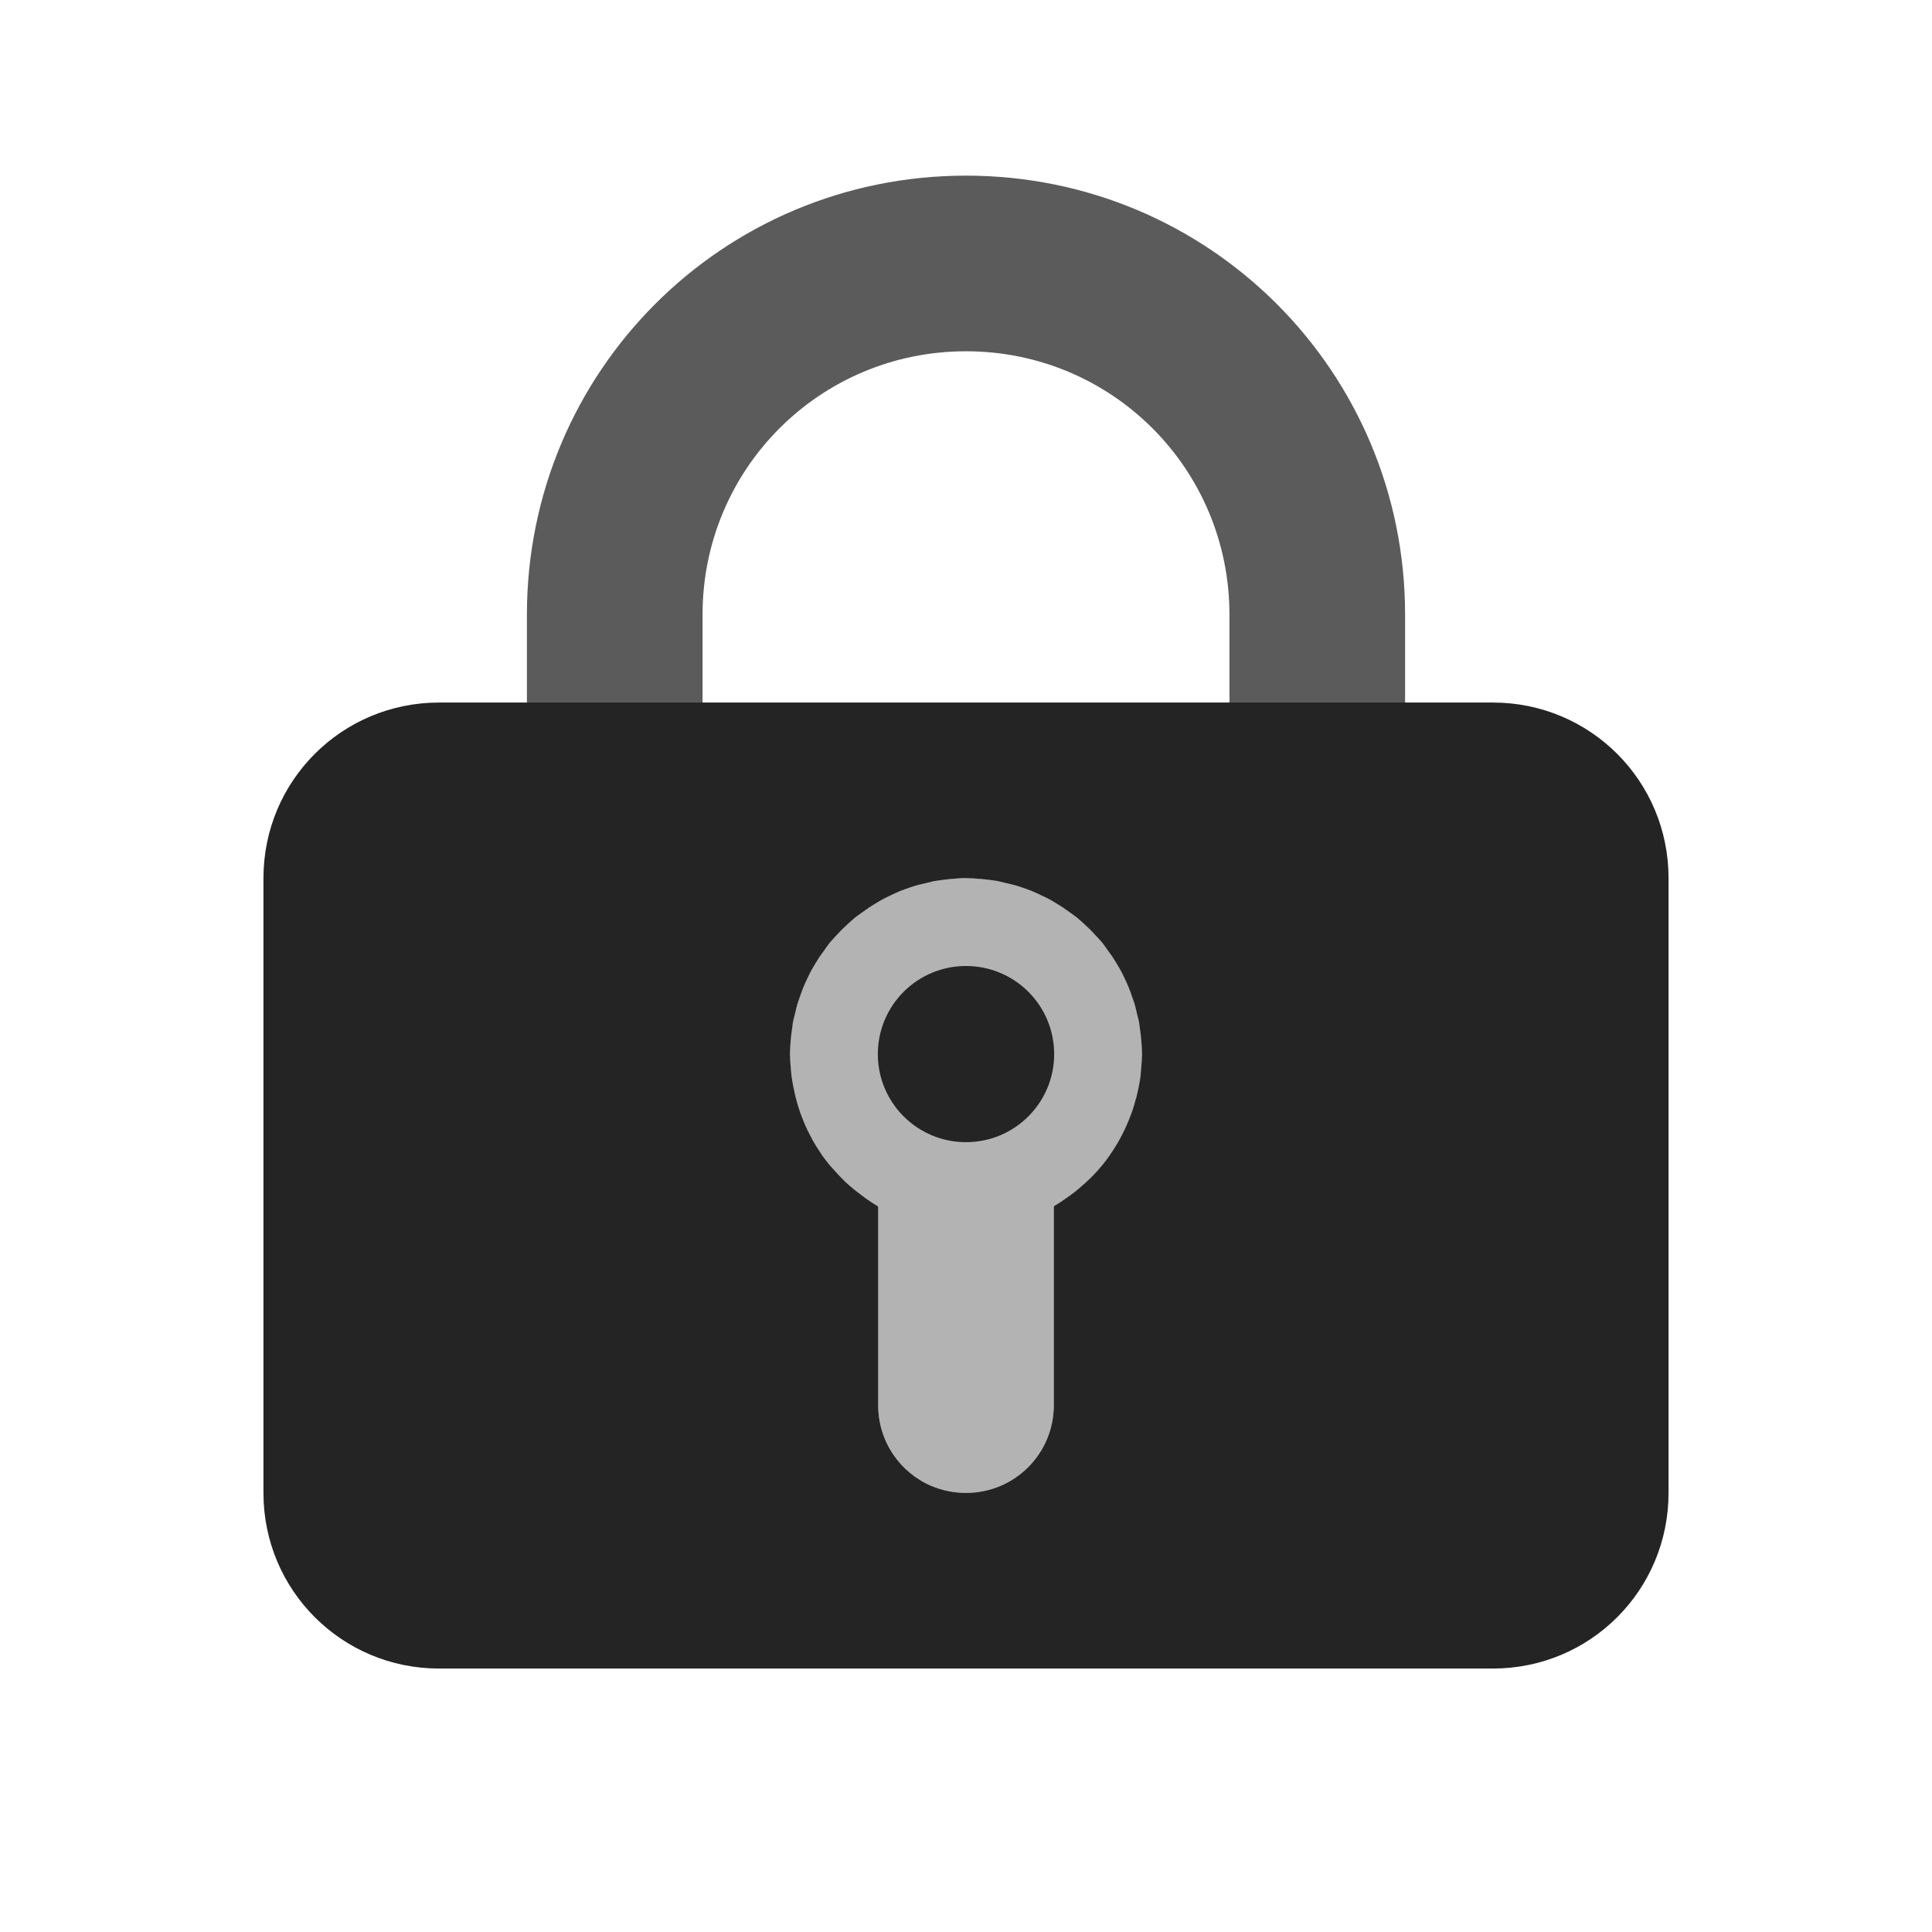
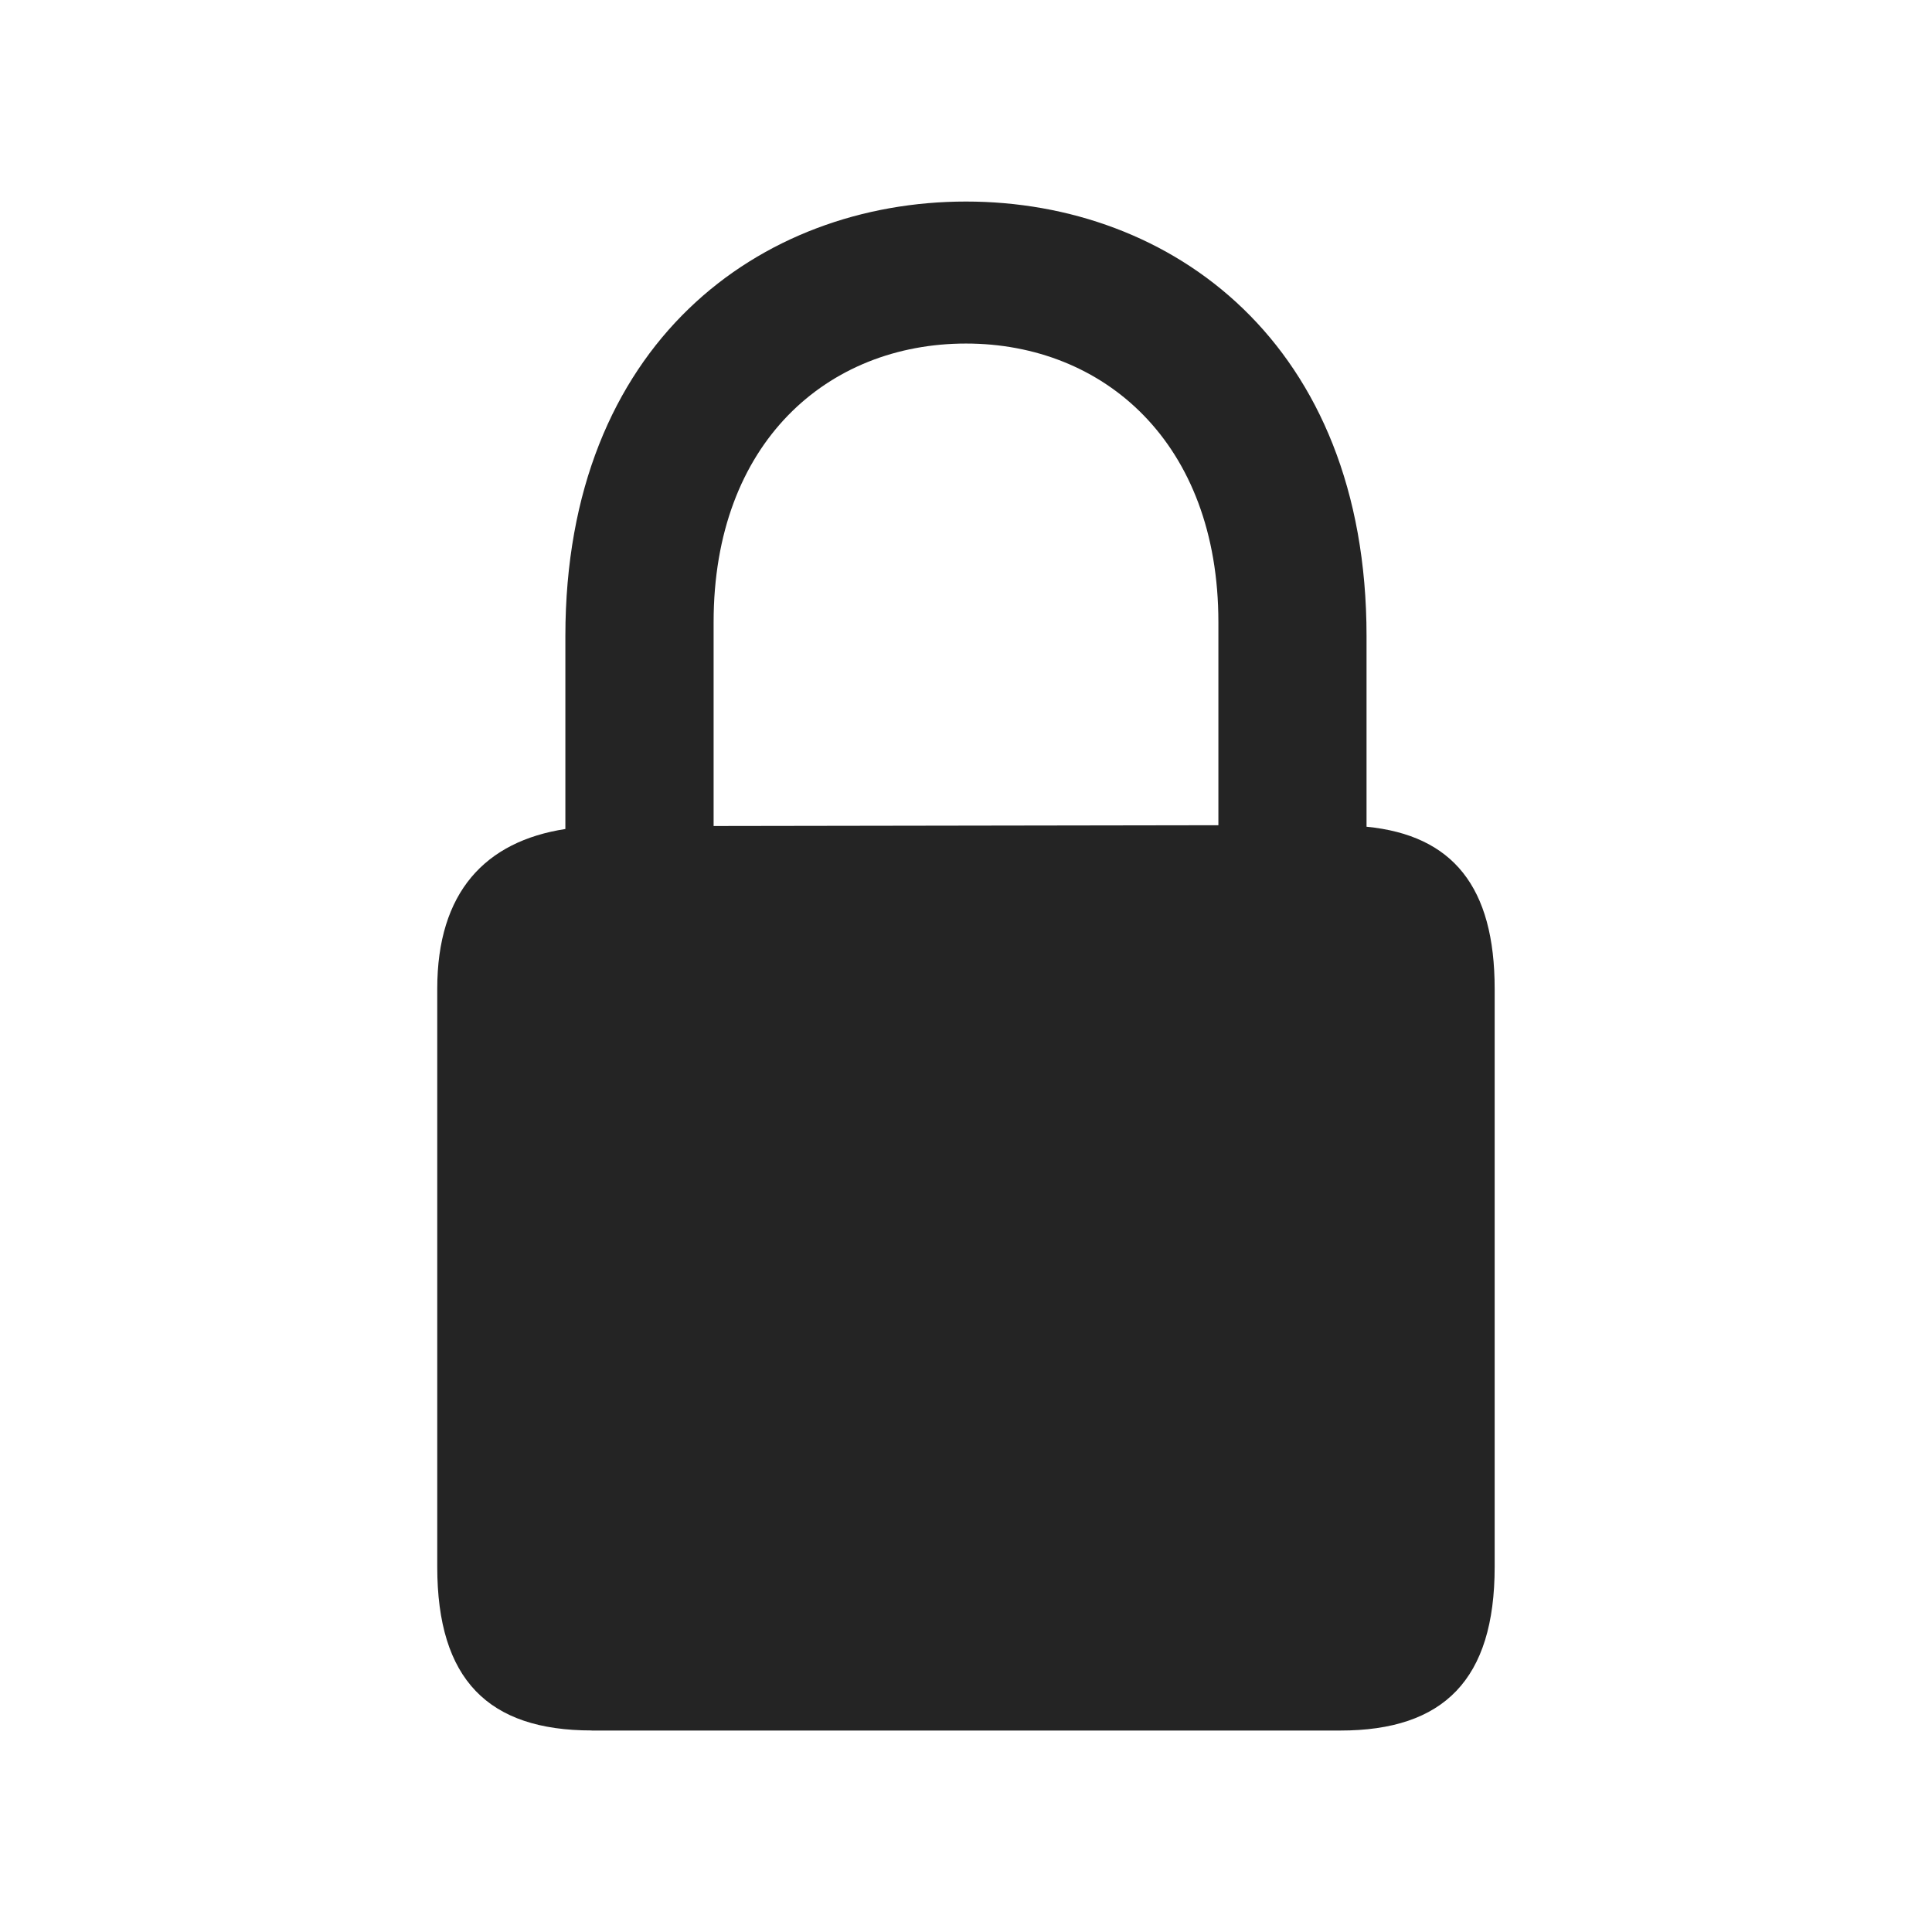
<svg xmlns="http://www.w3.org/2000/svg" id="svg7384" width="22" height="22" enable-background="new" version="1.1">
  <defs id="defs7386">
    <style id="current-color-scheme" type="text/css">.ColorScheme-Text { color:#333333; } .ColorScheme-Highlight { color:#5294e2; } .ColorScheme-ButtonBackground { color:#333333; }</style>
  </defs>
  <g id="22-22-document-open-recent">
    <path id="rect1049" style="opacity:1;fill:#242424;fill-opacity:1;stroke-width:4.648;stroke-linecap:round" d="M 115.76 8.029 C 115.663 8.055 115.575 8.11 115.51 8.186 L 113.354 10.342 L 111.697 8.686 C 111.54 8.429 111.129 8.379 110.916 8.592 C 110.703 8.805 110.753 9.216 111.01 9.373 L 113.01 11.373 C 113.193 11.547 113.514 11.547 113.697 11.373 L 116.197 8.873 C 116.49 8.575 116.172 7.962 115.76 8.029 z " />
    <path id="rect1037" style="opacity:1;fill:#242424;fill-opacity:1;stroke-width:4.648;stroke-linecap:round" d="M 113.35 3.85 A 7 7 0 0 0 106.35 10.85 A 7 7 0 0 0 113.35 17.85 A 7 7 0 0 0 120.35 10.85 A 7 7 0 0 0 113.35 3.85 z M 113.35 5.85 A 5 5 0 0 1 118.35 10.85 A 5 5 0 0 1 113.35 15.85 A 5 5 0 0 1 108.35 10.85 A 5 5 0 0 1 113.35 5.85 z " />
    <rect id="rect4214" x="102.35" y="-0.156" width="22" height="22" opacity="0" />
    <rect id="rect7713-2" x="105.35" y="2.85" width="16" height="16" color="#000000" enable-background="new" fill="none" />
  </g>
  <g id="document-open-recent">
    <path id="rect1028" style="opacity:1;fill:#242424;fill-opacity:1;stroke-width:4.648;stroke-linecap:round" d="M 85.02 1.99 C 84.827 2.041 84.65 2.152 84.52 2.303 L 80.207 6.615 L 76.895 3.303 C 76.58 2.789 75.758 2.689 75.332 3.115 C 74.906 3.541 75.006 4.363 75.52 4.678 L 79.52 8.678 C 79.887 9.025 80.528 9.025 80.895 8.678 L 85.895 3.678 C 86.48 3.081 85.845 1.855 85.02 1.99 z " />
    <path id="rect1021" style="opacity:1;fill:#242424;fill-opacity:1;stroke-width:4.648;stroke-linecap:round" d="M 80.199 -6.369 A 14 14 0 0 0 66.199 7.631 A 14 14 0 0 0 80.199 21.631 A 14 14 0 0 0 94.199 7.631 A 14 14 0 0 0 80.199 -6.369 z M 80.182 -2.369 A 10 10 0 0 1 80.199 -2.369 A 10 10 0 0 1 90.199 7.631 A 10 10 0 0 1 80.199 17.631 A 10 10 0 0 1 70.199 7.631 A 10 10 0 0 1 80.182 -2.369 z " />
    <rect id="rect116" x="64.2" y="-8.37" width="32" height="32" color="#000000" enable-background="new" fill="none" style="stroke-width:1" />
  </g>
  <g id="document-encrypt">
-     <path id="rect971" style="opacity:0.75;fill:#242424;fill-opacity:1;stroke-width:4.648;stroke-linecap:round" d="M 11 2 C 8.23 2 6 4.23 6 7 L 6 10 L 8 10 L 8 7 C 8 5.338 9.338 4 11 4 C 12.662 4 14 5.338 14 7 L 14 10 L 16 10 L 16 7 C 16 4.23 13.77 2 11 2 z " />
-     <path id="rect963" style="opacity:0.35;fill:#242424;fill-opacity:1;stroke-width:4.648;stroke-linecap:round" d="M 11 10 A 2.003 2.003 0 0 0 8.996 12.004 A 2.003 2.003 0 0 0 10 13.738 L 10 16 C 10 16.554 10.446 17 11 17 C 11.554 17 12 16.554 12 16 L 12 13.736 A 2.003 2.003 0 0 0 13.004 12.004 A 2.003 2.003 0 0 0 11 10 z " />
-     <path id="rect958" style="opacity:1;fill:#242424;fill-opacity:1;stroke-width:4.648;stroke-linecap:round" d="M 11 11 A 1.003 1.003 0 0 0 9.996 12.004 A 1.003 1.003 0 0 0 11 13.006 A 1.003 1.003 0 0 0 12.004 12.004 A 1.003 1.003 0 0 0 11 11 z " />
-     <path id="rect954" style="opacity:1;fill:#242424;fill-opacity:1;stroke-width:4.648;stroke-linecap:round" d="M 5 8 C 3.892 8 3 8.892 3 10 L 3 17 C 3 18.108 3.892 19 5 19 L 17 19 C 18.108 19 19 18.108 19 17 L 19 10 C 19 8.892 18.108 8 17 8 L 7 8 L 5 8 z M 10.961 10 A 2.003 2.003 0 0 1 11 10 A 2.003 2.003 0 0 1 11.158 10.008 A 2.003 2.003 0 0 1 11.293 10.023 A 2.003 2.003 0 0 1 11.361 10.033 A 2.003 2.003 0 0 1 11.461 10.057 A 2.003 2.003 0 0 1 11.578 10.086 A 2.003 2.003 0 0 1 11.635 10.105 A 2.003 2.003 0 0 1 11.754 10.148 A 2.003 2.003 0 0 1 11.857 10.195 A 2.003 2.003 0 0 1 11.924 10.227 A 2.003 2.003 0 0 1 12.039 10.293 A 2.003 2.003 0 0 1 12.107 10.336 A 2.003 2.003 0 0 1 12.176 10.385 A 2.003 2.003 0 0 1 12.271 10.455 A 2.003 2.003 0 0 1 12.342 10.518 A 2.003 2.003 0 0 1 12.416 10.588 A 2.003 2.003 0 0 1 12.486 10.662 A 2.003 2.003 0 0 1 12.549 10.732 A 2.003 2.003 0 0 1 12.619 10.828 A 2.003 2.003 0 0 1 12.668 10.896 A 2.003 2.003 0 0 1 12.711 10.965 A 2.003 2.003 0 0 1 12.777 11.08 A 2.003 2.003 0 0 1 12.809 11.146 A 2.003 2.003 0 0 1 12.855 11.25 A 2.003 2.003 0 0 1 12.898 11.369 A 2.003 2.003 0 0 1 12.918 11.426 A 2.003 2.003 0 0 1 12.947 11.543 A 2.003 2.003 0 0 1 12.971 11.643 A 2.003 2.003 0 0 1 12.98 11.711 A 2.003 2.003 0 0 1 12.996 11.846 A 2.003 2.003 0 0 1 13.004 12.004 A 2.003 2.003 0 0 1 12.996 12.152 A 2.003 2.003 0 0 1 12.988 12.246 A 2.003 2.003 0 0 1 12.971 12.354 A 2.003 2.003 0 0 1 12.947 12.465 A 2.003 2.003 0 0 1 12.941 12.492 A 2.003 2.003 0 0 1 12.934 12.514 A 2.003 2.003 0 0 1 12.891 12.658 A 2.003 2.003 0 0 1 12.863 12.732 A 2.003 2.003 0 0 1 12.83 12.811 A 2.003 2.003 0 0 1 12.773 12.93 A 2.003 2.003 0 0 1 12.738 12.994 A 2.003 2.003 0 0 1 12.676 13.096 A 2.003 2.003 0 0 1 12.627 13.168 A 2.003 2.003 0 0 1 12.561 13.256 A 2.003 2.003 0 0 1 12.5 13.328 A 2.003 2.003 0 0 1 12.436 13.396 A 2.003 2.003 0 0 1 12.355 13.473 A 2.003 2.003 0 0 1 12.287 13.533 A 2.003 2.003 0 0 1 12.193 13.607 A 2.003 2.003 0 0 1 12.135 13.648 A 2.003 2.003 0 0 1 12 13.736 L 12 16 C 12 16.554 11.554 17 11 17 C 10.861 17 10.729 16.972 10.609 16.922 C 10.25 16.77 10 16.416 10 16 L 10 13.738 A 2.003 2.003 0 0 1 9.854 13.643 A 2.003 2.003 0 0 1 9.809 13.609 A 2.003 2.003 0 0 1 9.721 13.541 A 2.003 2.003 0 0 1 9.627 13.459 A 2.003 2.003 0 0 1 9.582 13.414 A 2.003 2.003 0 0 1 9.498 13.324 A 2.003 2.003 0 0 1 9.443 13.262 A 2.003 2.003 0 0 1 9.361 13.154 A 2.003 2.003 0 0 1 9.334 13.113 A 2.003 2.003 0 0 1 9.26 12.994 A 2.003 2.003 0 0 1 9.225 12.928 A 2.003 2.003 0 0 1 9.174 12.824 A 2.003 2.003 0 0 1 9.131 12.719 A 2.003 2.003 0 0 1 9.109 12.66 A 2.003 2.003 0 0 1 9.068 12.525 A 2.003 2.003 0 0 1 9.051 12.455 A 2.003 2.003 0 0 1 9.031 12.361 A 2.003 2.003 0 0 1 9.012 12.242 A 2.003 2.003 0 0 1 9.004 12.156 A 2.003 2.003 0 0 1 8.996 12.004 A 2.003 2.003 0 0 1 9.004 11.846 A 2.003 2.003 0 0 1 9.02 11.711 A 2.003 2.003 0 0 1 9.029 11.643 A 2.003 2.003 0 0 1 9.053 11.543 A 2.003 2.003 0 0 1 9.082 11.426 A 2.003 2.003 0 0 1 9.102 11.369 A 2.003 2.003 0 0 1 9.145 11.25 A 2.003 2.003 0 0 1 9.191 11.146 A 2.003 2.003 0 0 1 9.223 11.08 A 2.003 2.003 0 0 1 9.289 10.965 A 2.003 2.003 0 0 1 9.332 10.896 A 2.003 2.003 0 0 1 9.381 10.828 A 2.003 2.003 0 0 1 9.451 10.732 A 2.003 2.003 0 0 1 9.514 10.662 A 2.003 2.003 0 0 1 9.584 10.588 A 2.003 2.003 0 0 1 9.658 10.518 A 2.003 2.003 0 0 1 9.729 10.455 A 2.003 2.003 0 0 1 9.824 10.385 A 2.003 2.003 0 0 1 9.893 10.336 A 2.003 2.003 0 0 1 9.961 10.293 A 2.003 2.003 0 0 1 10.076 10.227 A 2.003 2.003 0 0 1 10.143 10.195 A 2.003 2.003 0 0 1 10.246 10.148 A 2.003 2.003 0 0 1 10.365 10.105 A 2.003 2.003 0 0 1 10.422 10.086 A 2.003 2.003 0 0 1 10.539 10.057 A 2.003 2.003 0 0 1 10.639 10.033 A 2.003 2.003 0 0 1 10.707 10.023 A 2.003 2.003 0 0 1 10.842 10.008 A 2.003 2.003 0 0 1 10.961 10 z " />
    <rect id="rect4192-3" x="-4.2691999e-11" y="-2.6673001e-11" width="22" height="22" opacity="0" />
-     <rect id="rect5737-9-6" transform="rotate(-90)" x="-18.997" y="2.998" width="16" height="16" color="#bebebe" fill="none" />
-   </g>
-   <g id="16-16-document-decrypt">
-     <path id="rect907" style="opacity:0.75;fill:#242424;fill-opacity:1;stroke-width:4.648;stroke-linecap:round" d="M 11 -28 C 8.805 -28 7.039 -26.211 7.006 -24 L 9 -24 C 9 -25.108 9.892 -26 11 -26 C 12.108 -26 13 -25.108 13 -24 L 13 -22 L 15 -22 L 15 -23.938 C 15 -26.177 13.216 -28 11 -28 z " />
-     <path id="rect884" style="fill:#242424;fill-opacity:1;stroke-width:4.648;stroke-linecap:round" d="M 5 -22 C 4.446 -22 4 -21.554 4 -21 L 4 -15 C 4 -14.446 4.446 -14 5 -14 L 17 -14 C 17.554 -14 18 -14.446 18 -15 L 18 -21 C 18 -21.554 17.554 -22 17 -22 L 15 -22 L 13 -22 L 9 -22 L 7 -22 L 5 -22 z M 10.951 -20 A 2 2 0 0 1 11 -20 A 2 2 0 0 1 13 -18 A 2 2 0 0 1 11 -16 A 2 2 0 0 1 9 -18 A 2 2 0 0 1 10.951 -20 z " />
-     <rect id="rect892" transform="rotate(-90)" x="13.003" y="2.997" width="16" height="16" color="#bebebe" fill="none" />
-     <path id="rect899" style="fill:#242424;fill-opacity:1;stroke-width:4.648;stroke-linecap:round;opacity:0.35" d="M 10.951 -20 A 2 2 0 0 0 9 -18 A 2 2 0 0 0 11 -16 A 2 2 0 0 0 13 -18 A 2 2 0 0 0 11 -20 A 2 2 0 0 0 10.951 -20 z " />
-     <path id="rect894" style="fill:#242424;fill-opacity:1;stroke-width:4.648;stroke-linecap:round" d="M 11 -19 A 1 1 0 0 0 10 -18 A 1 1 0 0 0 11 -17 A 1 1 0 0 0 12 -18 A 1 1 0 0 0 11 -19 z " />
-   </g>
-   <g id="16-16-document-encrypt">
-     <path id="rect935" style="opacity:0.75;fill:#242424;fill-opacity:1;stroke-width:4.648;stroke-linecap:round" d="M 34 -28 C 31.784 -28 30 -26.178 30 -23.938 L 30 -22 L 32 -22 L 32 -24 C 32 -25.108 32.892 -26 34 -26 C 35.108 -26 36 -25.108 36 -24 L 36 -22 L 38 -22 L 38 -23.938 C 38 -26.177 36.216 -28 34 -28 z " />
-     <rect id="rect67-5" transform="rotate(-90)" x="13.003" y="25.997" width="16" height="16" color="#bebebe" fill="none" />
-     <path id="path913" style="fill:#242424;fill-opacity:1;stroke-width:4.648;stroke-linecap:round" d="m 28,-22 c -0.554,0 -1,0.446 -1,1 v 6 c 0,0.554 0.446,1 1,1 h 12 c 0.554,0 1,-0.446 1,-1 v -6 c 0,-0.554 -0.446,-1 -1,-1 h -2 -2 -4 -2 z m 5.951,2 a 2,2 0 0 1 0.049,0 2,2 0 0 1 2,2 2,2 0 0 1 -2,2 2,2 0 0 1 -2,-2 2,2 0 0 1 1.951,-2 z" />
-     <path id="path915" style="opacity:0.35;fill:#242424;fill-opacity:1;stroke-width:4.648;stroke-linecap:round" d="M 33.951,-20 A 2,2 0 0 0 32,-18 a 2,2 0 0 0 2,2 2,2 0 0 0 2,-2 2,2 0 0 0 -2,-2 2,2 0 0 0 -0.049,0 z" />
-     <path id="path917" style="fill:#242424;fill-opacity:1;stroke-width:4.648;stroke-linecap:round" d="m 34,-19 a 1,1 0 0 0 -1,1 1,1 0 0 0 1,1 1,1 0 0 0 1,-1 1,1 0 0 0 -1,-1 z" />
+     <path style="color:#000000;fill:#242424;-inkscape-stroke:none;fill-opacity:1" d="m 6.737,19.706 h 8.525 c 1.178,0 1.758,-0.58 1.758,-1.863 v -6.583 c 0,-1.16 -0.475,-1.749 -1.459,-1.846 v -2.171 c 0,-3.34 -2.224,-4.948 -4.561,-4.948 -2.338,0 -4.562,1.608 -4.562,4.948 v 2.197 c -0.914,0.141 -1.459,0.721 -1.459,1.819 v 6.583 c 0,1.283 0.58,1.863 1.758,1.863 z m 1.389,-12.621 c 0,-2.048 1.301,-3.173 2.874,-3.173 1.565,0 2.874,1.125 2.874,3.173 v 2.312 l -5.748,0.009 z" id="path858" />
  </g>
  <g id="document-decrypt">
-     <path id="rect1009" style="opacity:0.75;fill:#242424;fill-opacity:1;stroke-width:4.648;stroke-linecap:round" d="M 11 34 C 8.573 34 6.561 35.713 6.1 38 L 8.182 38 C 8.593 36.835 9.691 36 11 36 C 12.662 36 14 37.338 14 39 L 14 42 L 16 42 L 16 39 C 16 36.23 13.77 34 11 34 z M 6 40 L 6 42 L 8 42 L 8 40 L 6 40 z " />
    <rect id="rect861" x="-4.2691999e-11" y="32" width="22" height="22" opacity="0" />
-     <rect id="rect863" transform="rotate(-90)" x="-50.997" y="2.998" width="16" height="16" color="#bebebe" fill="none" />
-     <path id="path985" style="opacity:0.35;fill:#242424;fill-opacity:1;stroke-width:4.648;stroke-linecap:round" d="m 11.059,42 a 2.003,2.003 0 0 0 -2.004,2.004 2.003,2.003 0 0 0 1.004,1.734 V 48 c 0,0.554 0.446,1 1,1 0.554,0 1,-0.446 1,-1 V 45.736 A 2.003,2.003 0 0 0 13.062,44.004 2.003,2.003 0 0 0 11.059,42 Z" />
-     <path id="path987" style="fill:#242424;fill-opacity:1;stroke-width:4.648;stroke-linecap:round" d="m 11.059,43 a 1.003,1.003 0 0 0 -1.004,1.004 1.003,1.003 0 0 0 1.004,1.002 1.003,1.003 0 0 0 1.004,-1.002 A 1.003,1.003 0 0 0 11.059,43 Z" />
-     <path id="path989" style="fill:#242424;fill-opacity:1;stroke-width:4.648;stroke-linecap:round" d="m 5.059,40 c -1.108,0 -2,0.892 -2,2 v 7 c 0,1.108 0.892,2 2,2 h 12 c 1.108,0 2,-0.892 2,-2 v -7 c 0,-1.108 -0.892,-2 -2,-2 h -10 z m 5.961,2 a 2.003,2.003 0 0 1 0.039,0 2.003,2.003 0 0 1 0.158,0.008 2.003,2.003 0 0 1 0.135,0.016 2.003,2.003 0 0 1 0.068,0.01 2.003,2.003 0 0 1 0.1,0.023 2.003,2.003 0 0 1 0.117,0.029 2.003,2.003 0 0 1 0.057,0.02 2.003,2.003 0 0 1 0.119,0.043 2.003,2.003 0 0 1 0.104,0.047 2.003,2.003 0 0 1 0.066,0.031 2.003,2.003 0 0 1 0.115,0.066 2.003,2.003 0 0 1 0.068,0.043 2.003,2.003 0 0 1 0.068,0.049 2.003,2.003 0 0 1 0.096,0.07 2.003,2.003 0 0 1 0.07,0.062 2.003,2.003 0 0 1 0.074,0.07 2.003,2.003 0 0 1 0.07,0.074 2.003,2.003 0 0 1 0.062,0.07 2.003,2.003 0 0 1 0.07,0.096 2.003,2.003 0 0 1 0.049,0.068 2.003,2.003 0 0 1 0.043,0.068 2.003,2.003 0 0 1 0.066,0.115 2.003,2.003 0 0 1 0.031,0.066 2.003,2.003 0 0 1 0.047,0.104 2.003,2.003 0 0 1 0.043,0.119 2.003,2.003 0 0 1 0.02,0.057 2.003,2.003 0 0 1 0.029,0.117 2.003,2.003 0 0 1 0.023,0.1 2.003,2.003 0 0 1 0.01,0.068 2.003,2.003 0 0 1 0.016,0.135 2.003,2.003 0 0 1 0.008,0.158 2.003,2.003 0 0 1 -0.008,0.148 2.003,2.003 0 0 1 -0.008,0.094 2.003,2.003 0 0 1 -0.018,0.107 2.003,2.003 0 0 1 -0.023,0.111 2.003,2.003 0 0 1 -0.006,0.027 2.003,2.003 0 0 1 -0.008,0.021 2.003,2.003 0 0 1 -0.043,0.145 2.003,2.003 0 0 1 -0.027,0.074 2.003,2.003 0 0 1 -0.033,0.078 2.003,2.003 0 0 1 -0.057,0.119 2.003,2.003 0 0 1 -0.035,0.064 2.003,2.003 0 0 1 -0.062,0.102 2.003,2.003 0 0 1 -0.049,0.072 2.003,2.003 0 0 1 -0.066,0.088 2.003,2.003 0 0 1 -0.061,0.072 2.003,2.003 0 0 1 -0.064,0.068 2.003,2.003 0 0 1 -0.08,0.076 2.003,2.003 0 0 1 -0.068,0.061 2.003,2.003 0 0 1 -0.094,0.074 2.003,2.003 0 0 1 -0.059,0.041 2.003,2.003 0 0 1 -0.135,0.088 V 48 c 0,0.554 -0.446,1 -1,1 -0.139,0 -0.271,-0.028 -0.391,-0.078 C 10.309,48.77 10.059,48.416 10.059,48 v -2.262 a 2.003,2.003 0 0 1 -0.146,-0.096 2.003,2.003 0 0 1 -0.045,-0.033 2.003,2.003 0 0 1 -0.088,-0.068 2.003,2.003 0 0 1 -0.094,-0.082 2.003,2.003 0 0 1 -0.045,-0.045 2.003,2.003 0 0 1 -0.084,-0.09 2.003,2.003 0 0 1 -0.055,-0.062 2.003,2.003 0 0 1 -0.082,-0.107 2.003,2.003 0 0 1 -0.027,-0.041 2.003,2.003 0 0 1 -0.074,-0.119 2.003,2.003 0 0 1 -0.035,-0.066 2.003,2.003 0 0 1 -0.051,-0.104 2.003,2.003 0 0 1 -0.043,-0.105 2.003,2.003 0 0 1 -0.021,-0.059 2.003,2.003 0 0 1 -0.041,-0.135 2.003,2.003 0 0 1 -0.018,-0.07 2.003,2.003 0 0 1 -0.02,-0.094 2.003,2.003 0 0 1 -0.02,-0.119 2.003,2.003 0 0 1 -0.008,-0.086 2.003,2.003 0 0 1 -0.008,-0.152 2.003,2.003 0 0 1 0.008,-0.158 2.003,2.003 0 0 1 0.016,-0.135 2.003,2.003 0 0 1 0.01,-0.068 2.003,2.003 0 0 1 0.023,-0.1 2.003,2.003 0 0 1 0.029,-0.117 2.003,2.003 0 0 1 0.02,-0.057 2.003,2.003 0 0 1 0.043,-0.119 2.003,2.003 0 0 1 0.047,-0.104 2.003,2.003 0 0 1 0.031,-0.066 2.003,2.003 0 0 1 0.066,-0.115 2.003,2.003 0 0 1 0.043,-0.068 2.003,2.003 0 0 1 0.049,-0.068 2.003,2.003 0 0 1 0.07,-0.096 2.003,2.003 0 0 1 0.062,-0.07 2.003,2.003 0 0 1 0.07,-0.074 2.003,2.003 0 0 1 0.074,-0.07 2.003,2.003 0 0 1 0.07,-0.062 2.003,2.003 0 0 1 0.096,-0.07 2.003,2.003 0 0 1 0.068,-0.049 2.003,2.003 0 0 1 0.068,-0.043 2.003,2.003 0 0 1 0.115,-0.066 2.003,2.003 0 0 1 0.066,-0.031 2.003,2.003 0 0 1 0.104,-0.047 2.003,2.003 0 0 1 0.119,-0.043 2.003,2.003 0 0 1 0.057,-0.02 2.003,2.003 0 0 1 0.117,-0.029 2.003,2.003 0 0 1 0.1,-0.023 2.003,2.003 0 0 1 0.068,-0.01 2.003,2.003 0 0 1 0.135,-0.016 2.003,2.003 0 0 1 0.119,-0.008 z" />
+     <path style="color:#000000;fill:#242424;-inkscape-stroke:none;fill-opacity:1" d="m 3.718,51.706 h 8.517 c 1.178,0 1.758,-0.58 1.758,-1.863 v -6.583 c 0,-1.125 -0.448,-1.714 -1.38,-1.837 v -2.338 c 0,-2.048 1.31,-3.173 2.874,-3.173 1.573,0 2.874,1.125 2.874,3.173 v 1.855 c 0,0.624 0.369,0.949 0.853,0.949 0.466,0 0.835,-0.308 0.835,-0.949 v -1.696 c 0,-3.34 -2.224,-4.948 -4.561,-4.948 -2.338,0 -4.561,1.608 -4.561,4.948 v 2.153 l -7.066,0.018 c -1.187,0 -1.907,0.58 -1.907,1.846 v 6.583 c 0,1.283 0.58,1.863 1.767,1.863 z" id="path3207" />
+   </g>
+   <g id="16-16-document-encrypt" transform="matrix(0.7272727,0,0,0.7272727,27,-26)">
+     <rect id="rect5352" x="-4.2691999e-11" y="-2.6673001e-11" width="22" height="22" opacity="0" />
+     <path style="color:#000000;fill:#242424;-inkscape-stroke:none;fill-opacity:1" d="m 6.737,19.706 h 8.525 c 1.178,0 1.758,-0.58 1.758,-1.863 v -6.583 c 0,-1.16 -0.475,-1.749 -1.459,-1.846 v -2.171 c 0,-3.34 -2.224,-4.948 -4.561,-4.948 -2.338,0 -4.562,1.608 -4.562,4.948 v 2.197 c -0.914,0.141 -1.459,0.721 -1.459,1.819 v 6.583 c 0,1.283 0.58,1.863 1.758,1.863 z m 1.389,-12.621 c 0,-2.048 1.301,-3.173 2.874,-3.173 1.565,0 2.874,1.125 2.874,3.173 v 2.312 l -5.748,0.009 z" id="path5354" />
+   </g>
+   <g id="16-16-document-decrypt" transform="matrix(0.7272727,0,0,0.7272727,5,-49.27273)">
+     <rect id="rect5358" x="-4.2691999e-11" y="32" width="22" height="22" opacity="0" />
+     <path style="color:#000000;fill:#242424;-inkscape-stroke:none;fill-opacity:1" d="m 3.718,51.706 h 8.517 c 1.178,0 1.758,-0.58 1.758,-1.863 v -6.583 c 0,-1.125 -0.448,-1.714 -1.38,-1.837 v -2.338 c 0,-2.048 1.31,-3.173 2.874,-3.173 1.573,0 2.874,1.125 2.874,3.173 v 1.855 c 0,0.624 0.369,0.949 0.853,0.949 0.466,0 0.835,-0.308 0.835,-0.949 v -1.696 c 0,-3.34 -2.224,-4.948 -4.561,-4.948 -2.338,0 -4.561,1.608 -4.561,4.948 v 2.153 l -7.066,0.018 c -1.187,0 -1.907,0.58 -1.907,1.846 v 6.583 c 0,1.283 0.58,1.863 1.767,1.863 z" id="path5360" />
  </g>
</svg>
